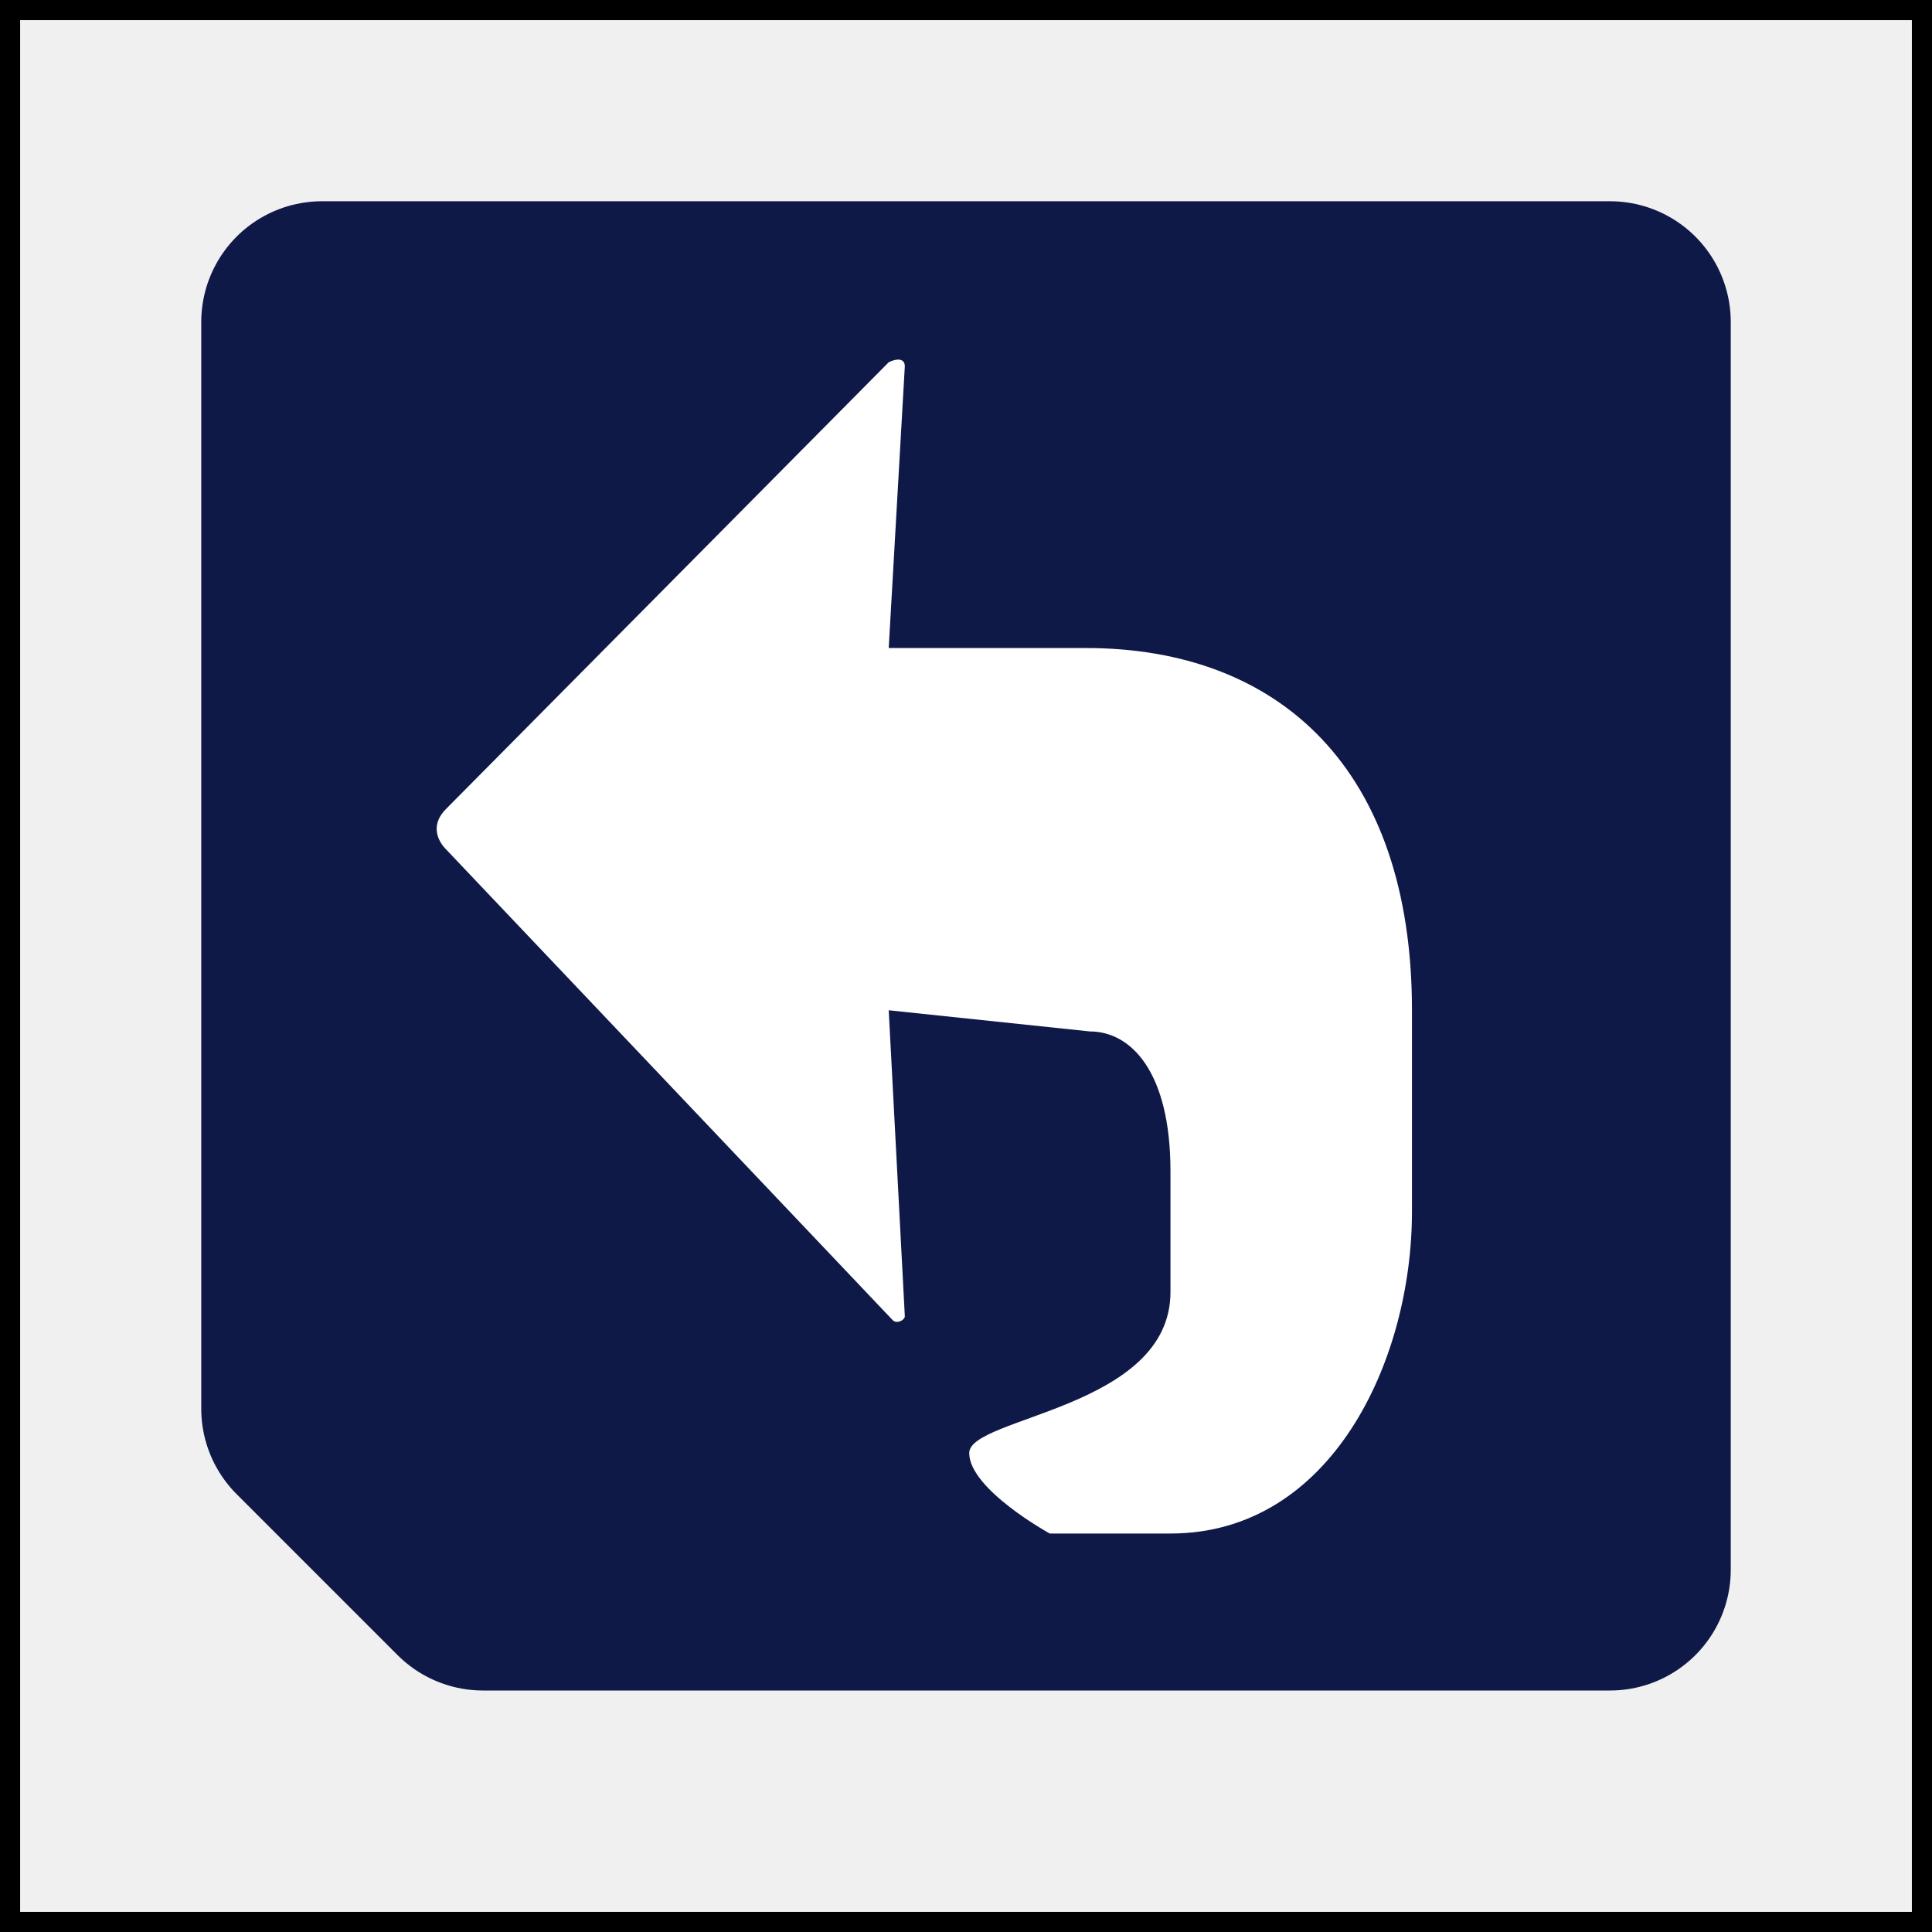
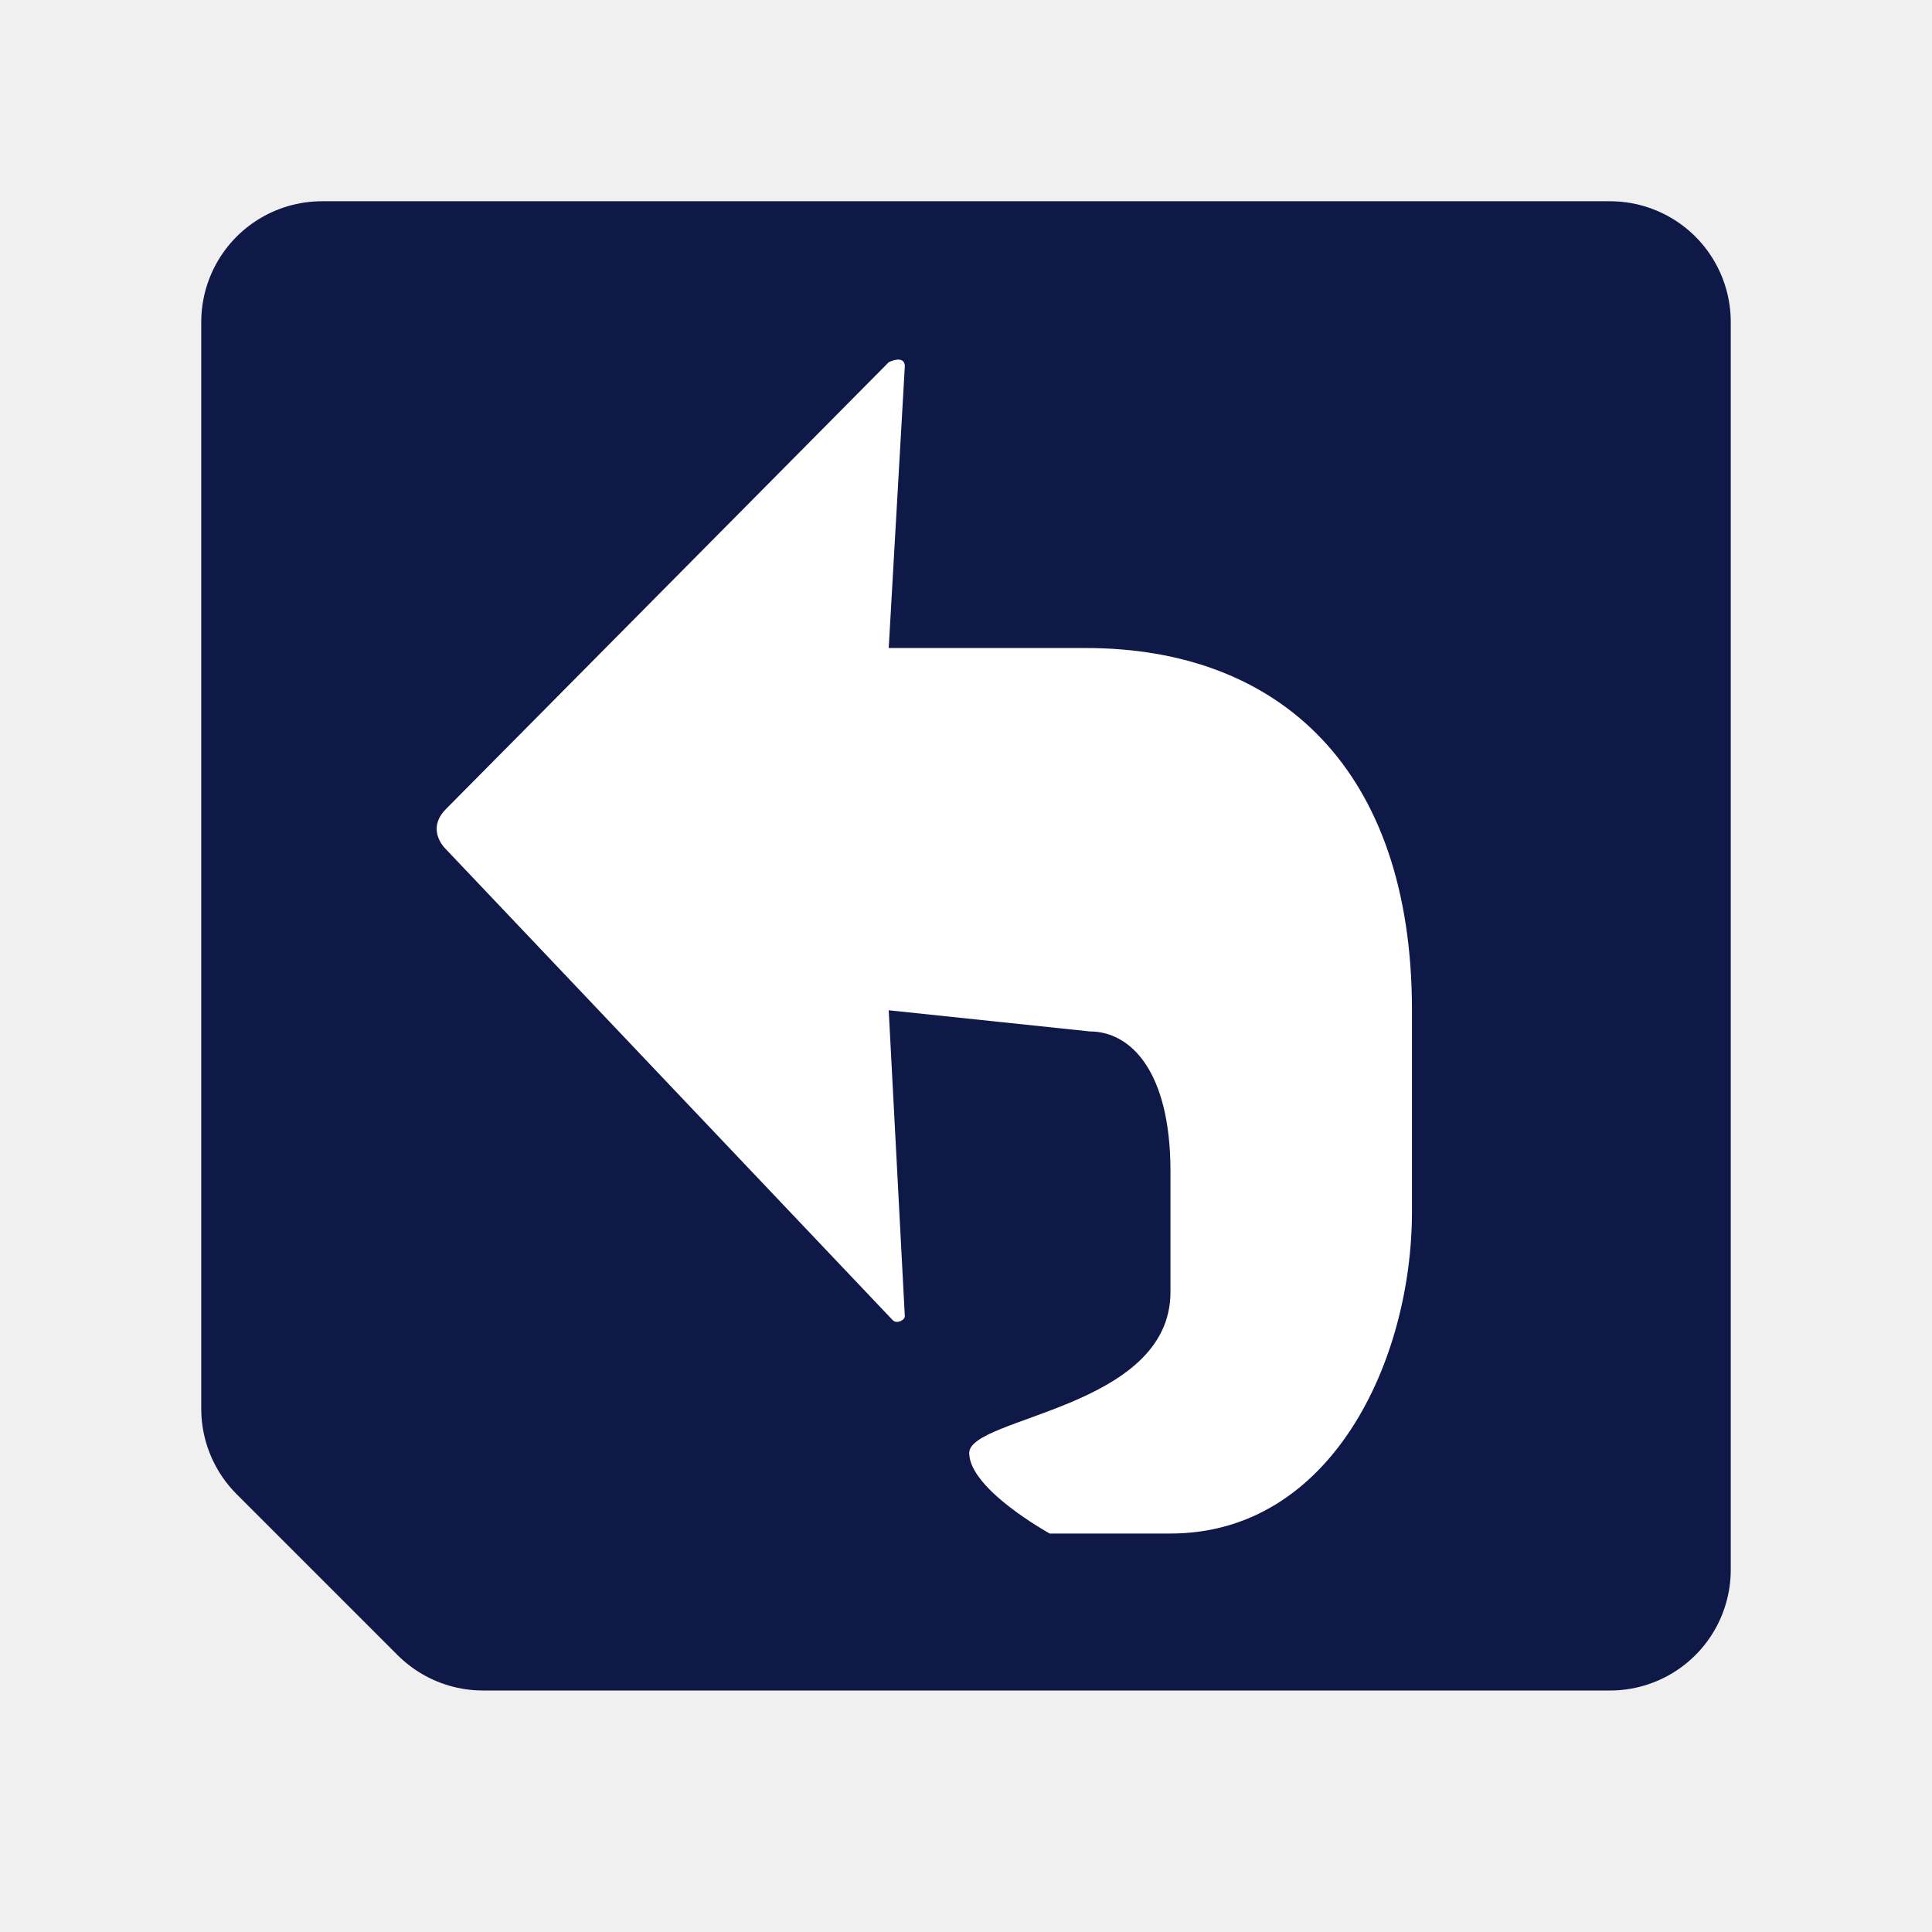
<svg xmlns="http://www.w3.org/2000/svg" id="svg2" xml:space="preserve" height="48" width="48" version="1.0" viewBox="0 0 48 48">
+   <defs id="defs11" />
  <path id="path9" stroke-linejoin="round" d="m40 39h-28l-4-4v-27h32v31z" stroke="#0f1948" stroke-linecap="round" stroke-width="6" fill="none" />
  <path id="path11" d="m39.8 38.7h-27.8l-3.8-3.8v-26.1h31.6v29.9z" stroke="#0f1948" fill="#0f1948" />
-   <g id="crop_x0020_marks" stroke="#000">
-     <path id="path20" fill="none" d="m48 48h-48v-48h48v48z" />
-   </g>
  <path id="path13" d="m22.48 9.1c0-0.2-0.2-0.2-0.4-0.1l-11 11.1c-0.4 0.4-0.2 0.8 0 1l11.1 11.7c0.1 0.1 0.3 0 0.3-0.1l-0.4-7.6 5 0.526c1 0 2 0.974 2 3.474v3c0 2.9-5 3.1-5 4s2 2 2 2h3c4 0 6-4.3 6-8v-5c0-6-3.3-9-8.1-9h-4.9l0.4-7z" fill="#fff" />
</svg>
